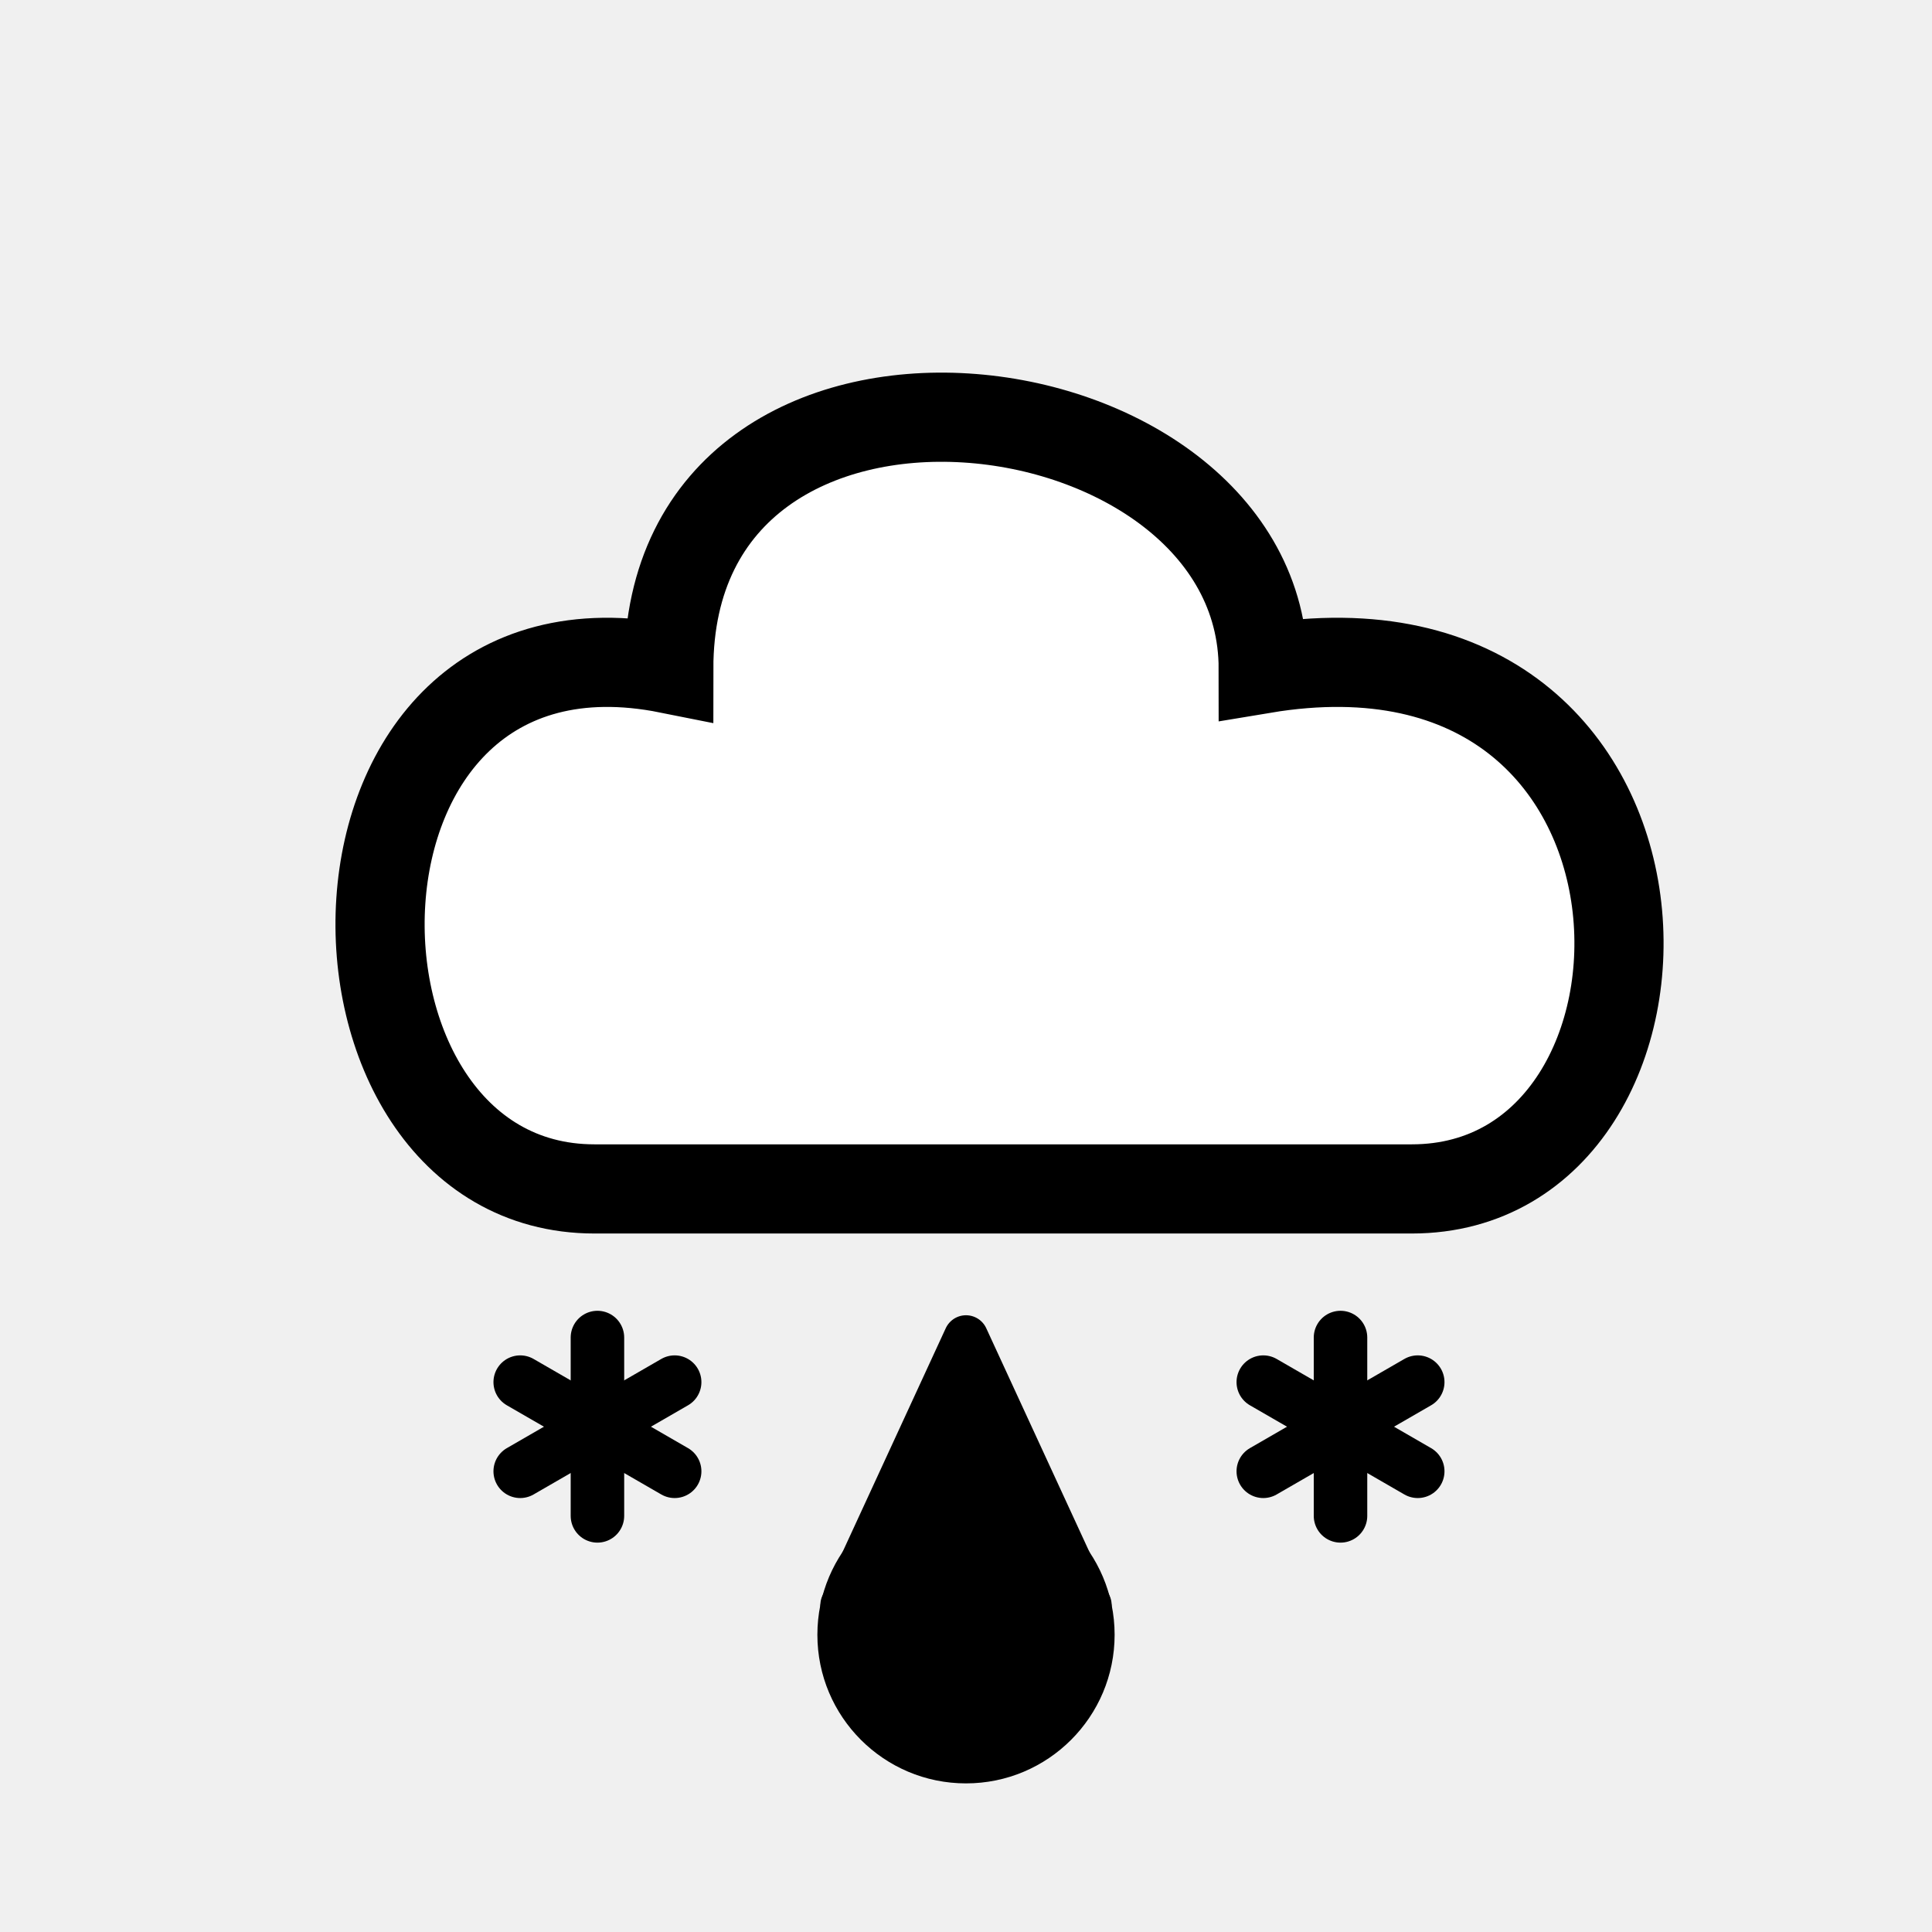
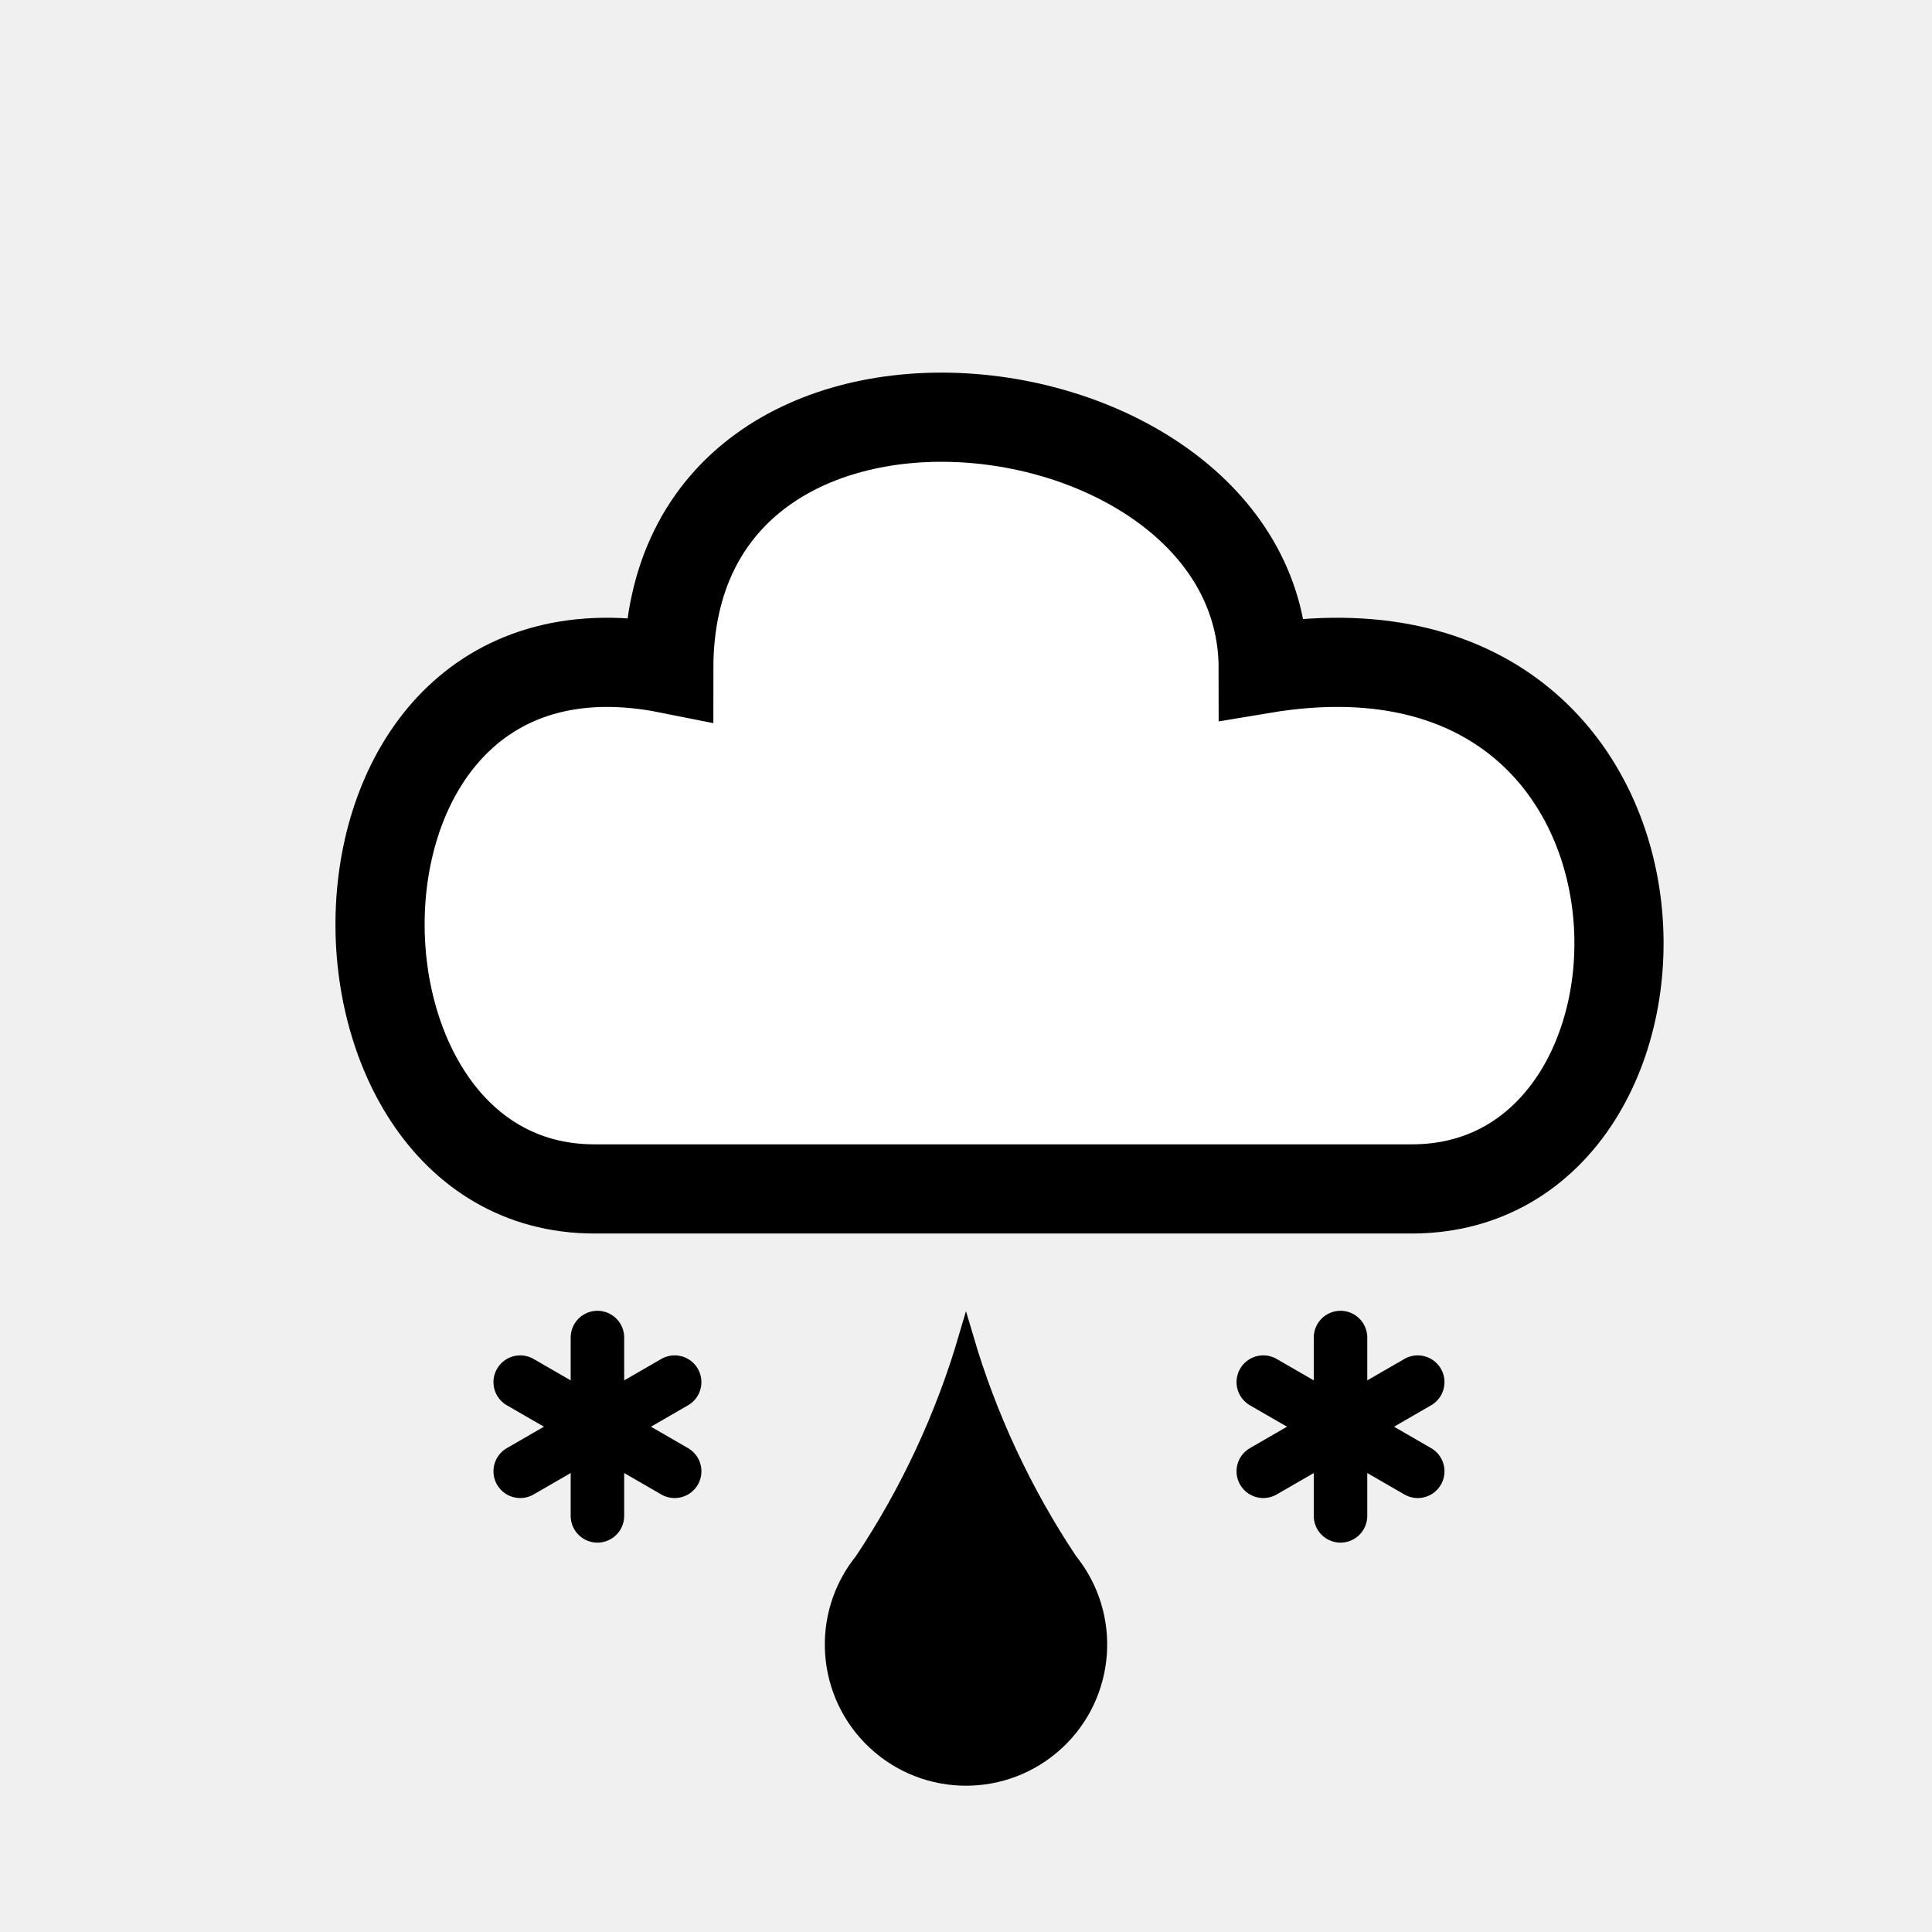
<svg xmlns="http://www.w3.org/2000/svg" xmlns:xlink="http://www.w3.org/1999/xlink" version="1.1" id="Layer_1" viewBox="0 0 130 130" width="80" height="80" style="background-color: white" stroke="black" fill="white" stroke-width="6">
  <path d="M 40 80 C 20 80, 20 40, 45 45 C 45 20, 85 25, 85 45 C 115 40, 115 80, 95 80 z" />
  <g id="drop">
-     <circle cx="65" cy="110" r="10" fill="black" stroke-width="0" />
-     <path d="M 56.7 108 L 65 90 L 73.3 108" stroke-linecap="round" stroke-linejoin="round" stroke-width="3" fill="black" />
+     <path d="M 58 105 A 9 9 0 1 0 72 105 A 55 55 0 0 1 65 90 A 55 55 0 0 1 58 105" stroke-width="1" fill="black" />
  </g>
  <g id="flake" stroke-width="6" transform="scale(0.6) translate(67 160)">
    <path d="M 0 -10 v 20" stroke-linecap="round" />
    <path d="M 0 -10 v 20" stroke-linecap="round" transform="rotate(60 0 0)" />
    <path d="M 0 -10 v 20" stroke-linecap="round" transform="rotate(120 0 0)" />
  </g>
  <use xlink:href="#flake" transform="translate(50)" />
</svg>
